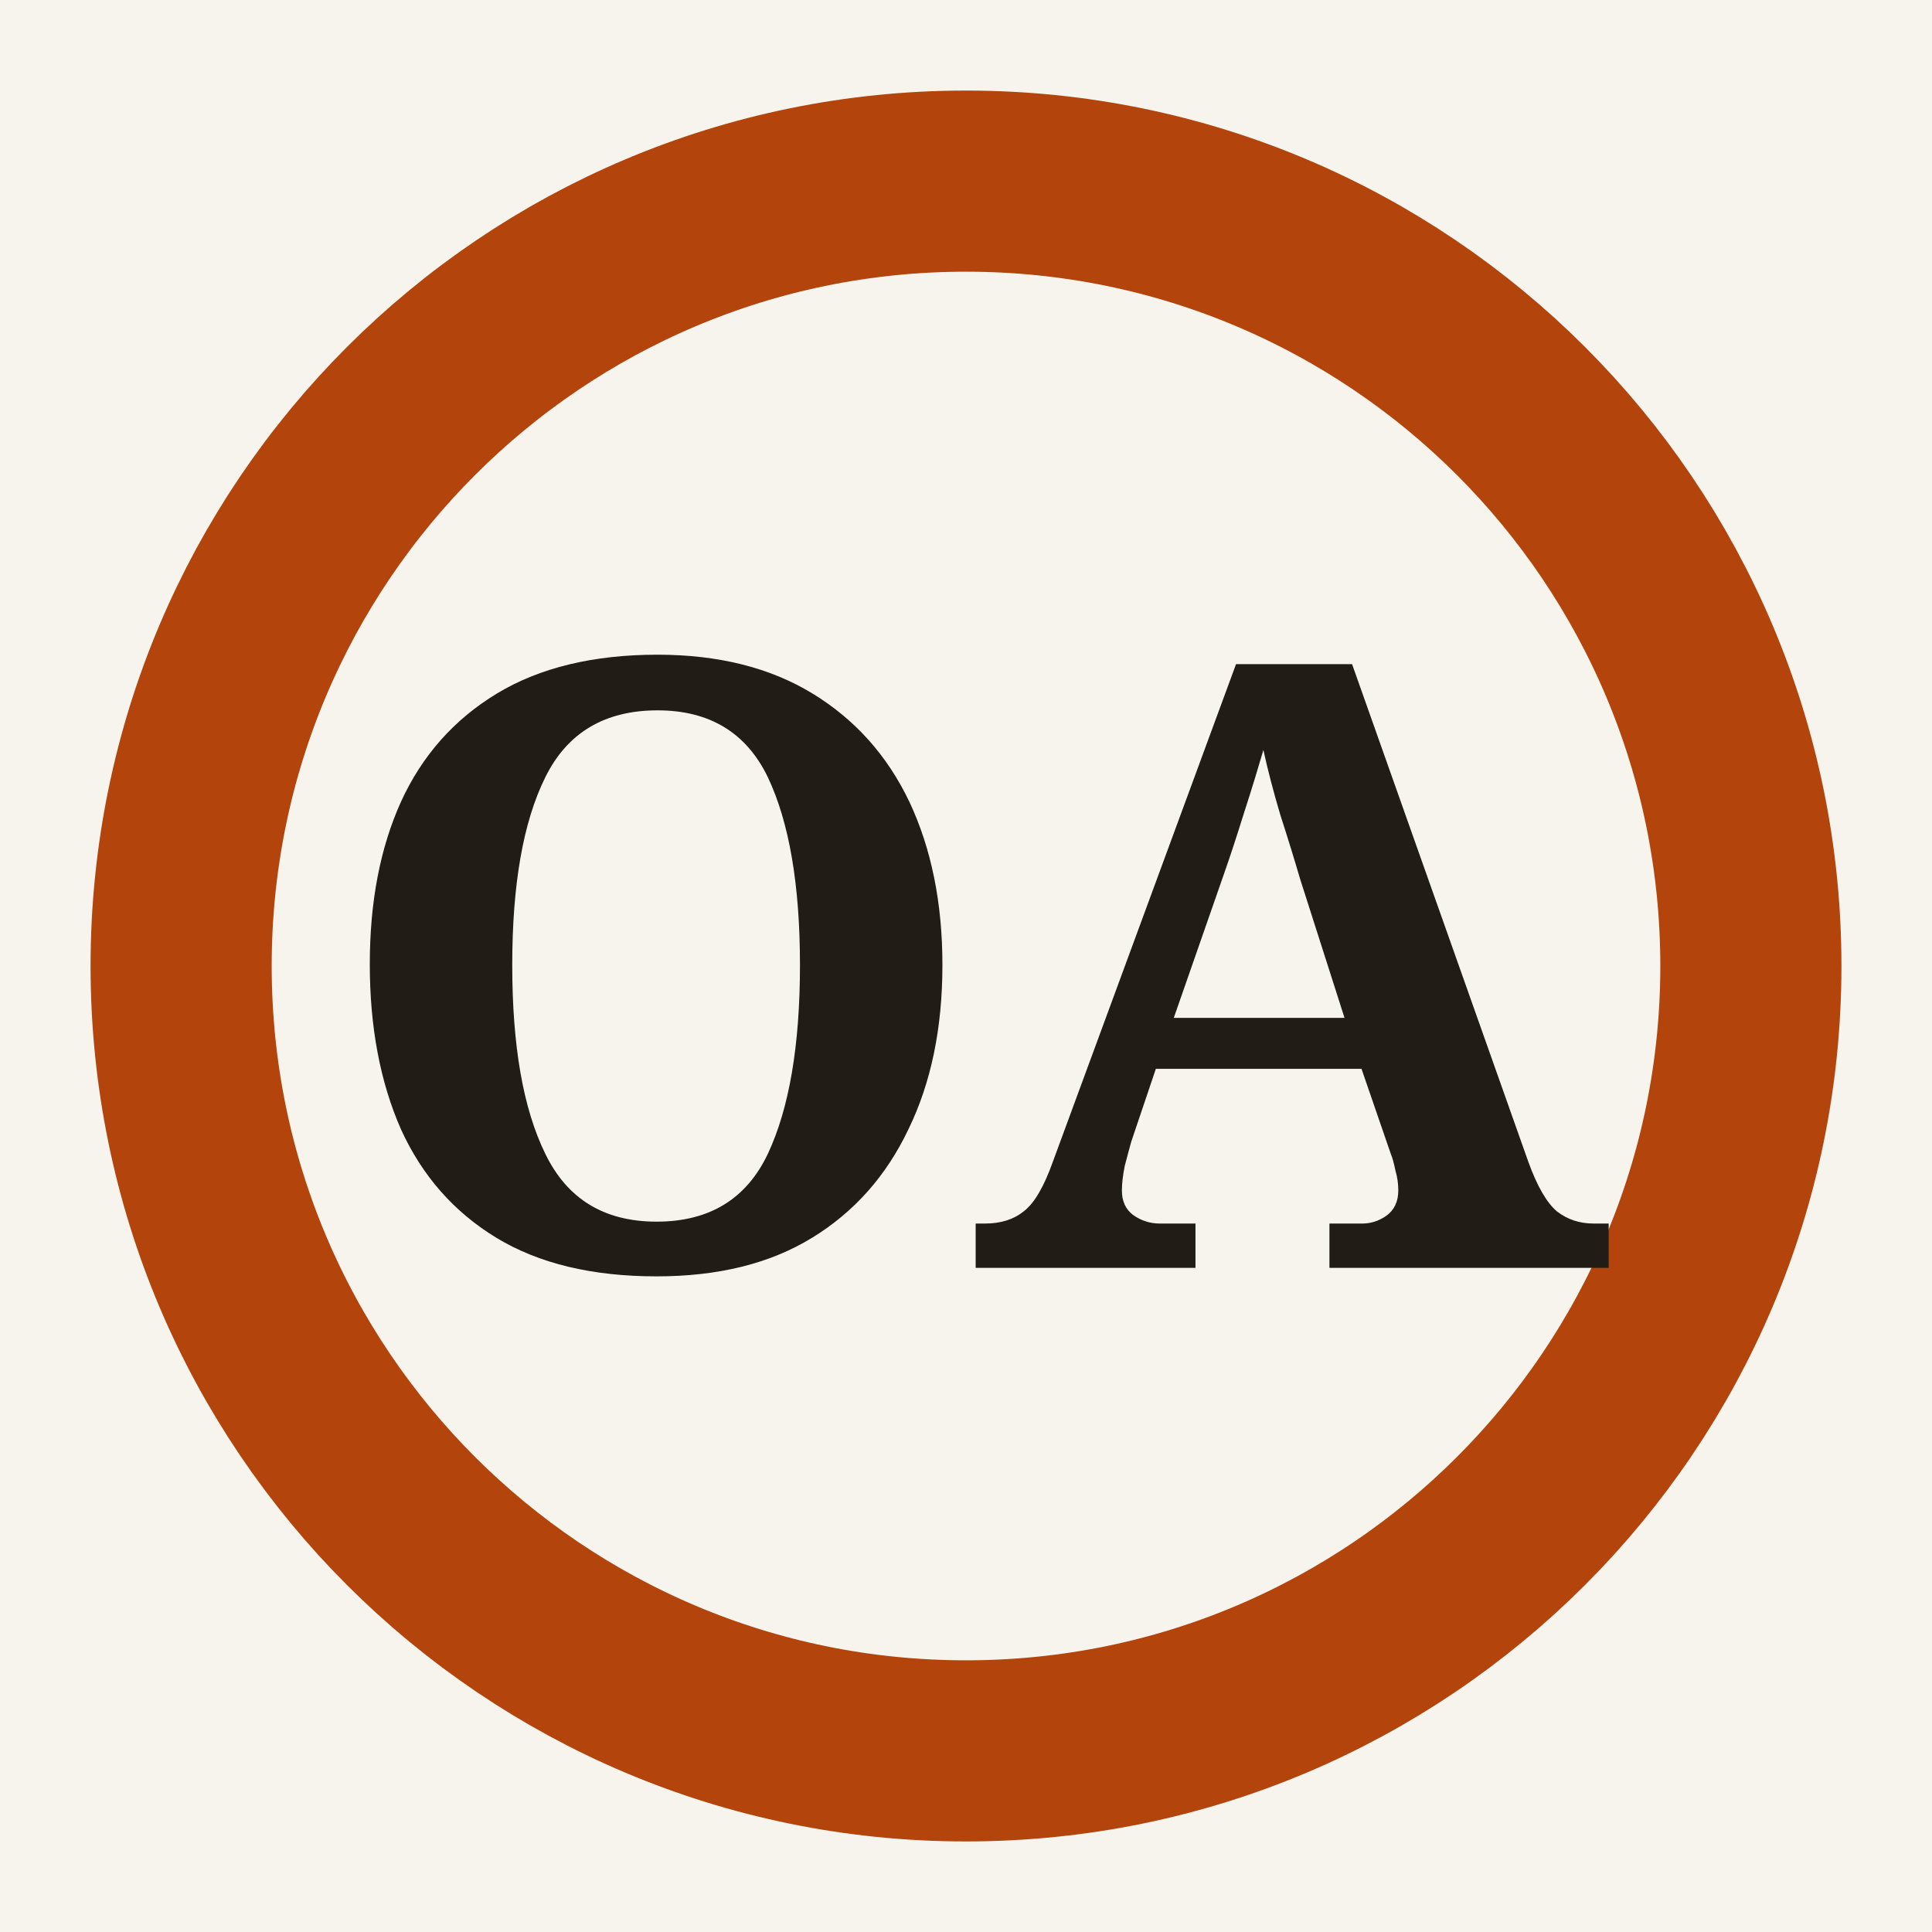
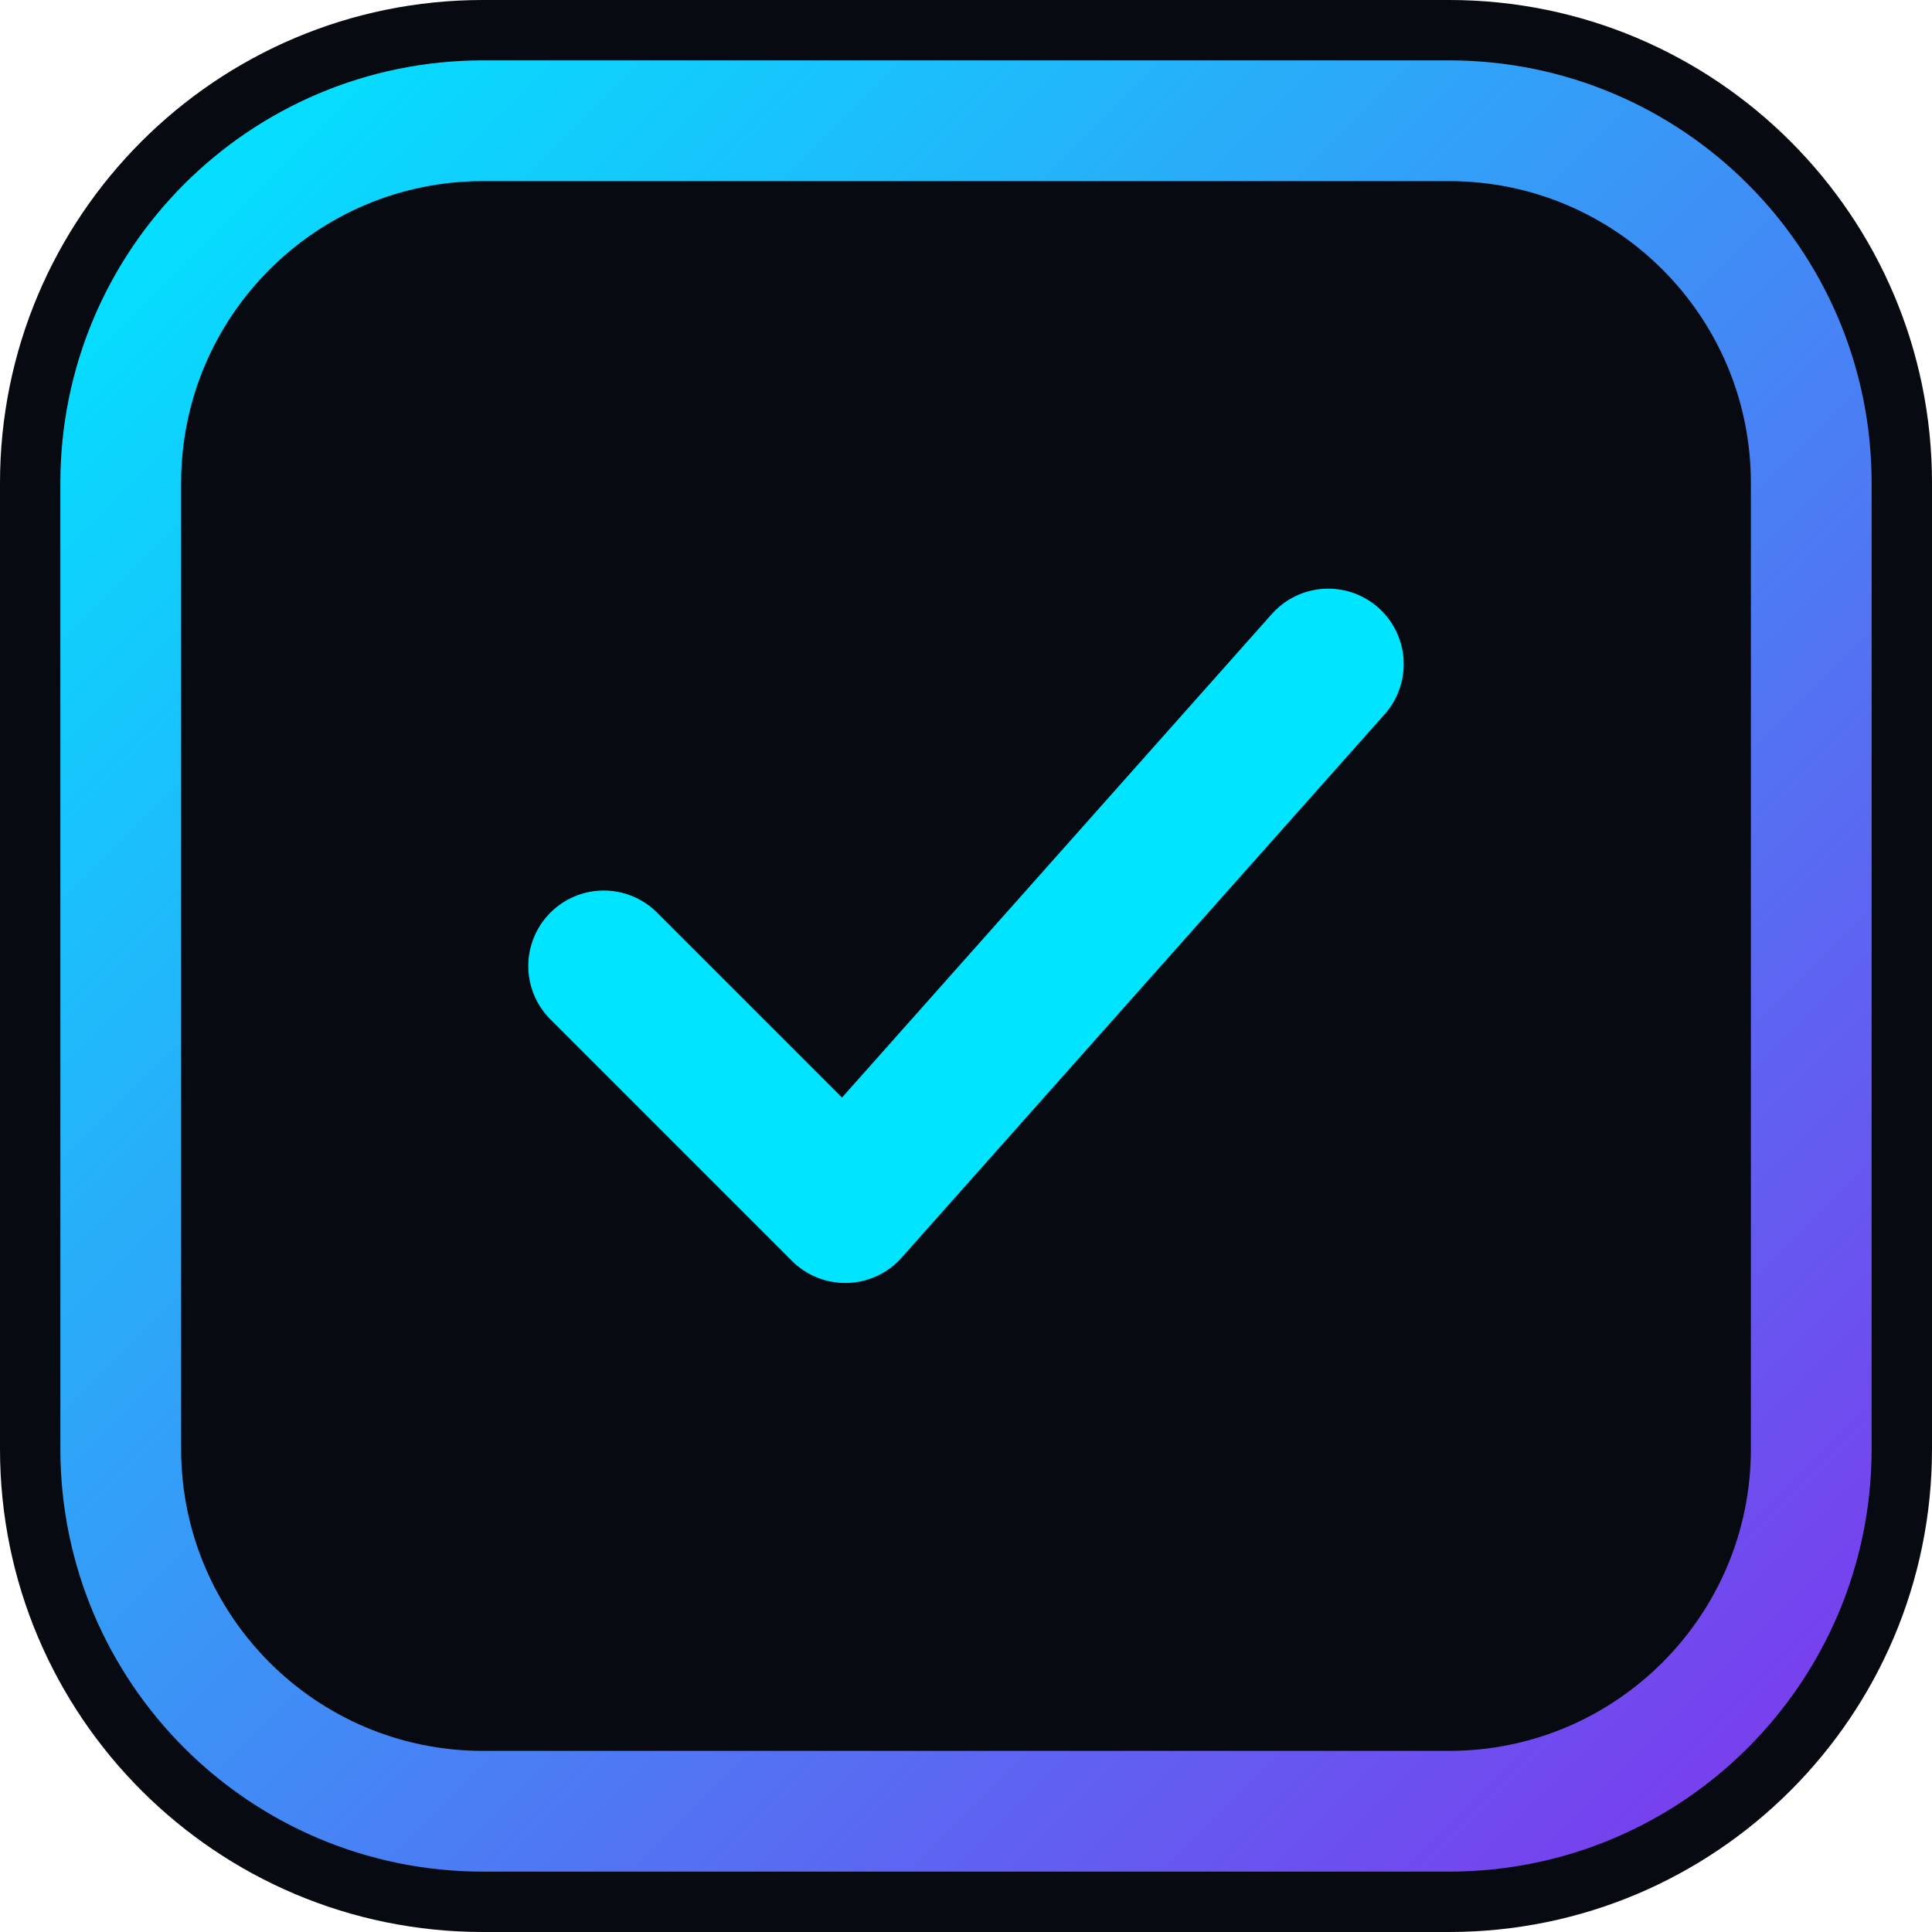
<svg xmlns="http://www.w3.org/2000/svg" viewBox="0 0 32 32">
-   <rect width="32" height="32" fill="#f7f4ed" />
-   <circle cx="16" cy="16" r="13" fill="none" stroke="#b3440c" stroke-width="3" />
-   <text x="16" y="21" text-anchor="middle" font-family="Georgia,serif" font-size="14" font-weight="700" fill="#211d16">OA</text>
+   <defs>
+     <linearGradient id="g" x1="0%" y1="0%" x2="100%" y2="100%">
+       <stop offset="0%" stop-color="#00e5ff" />
+       <stop offset="100%" stop-color="#7c3aed" />
+     </linearGradient>
+   </defs>
+   <rect width="32" height="32" rx="8" fill="#080a11" />
+   <rect x="2" y="2" width="28" height="28" rx="6" fill="none" stroke="url(#g)" stroke-width="2" />
+   <path d="M10 16L14 20L22 11" fill="none" stroke="#00e5ff" stroke-width="2.5" stroke-linecap="round" stroke-linejoin="round" />
</svg>
